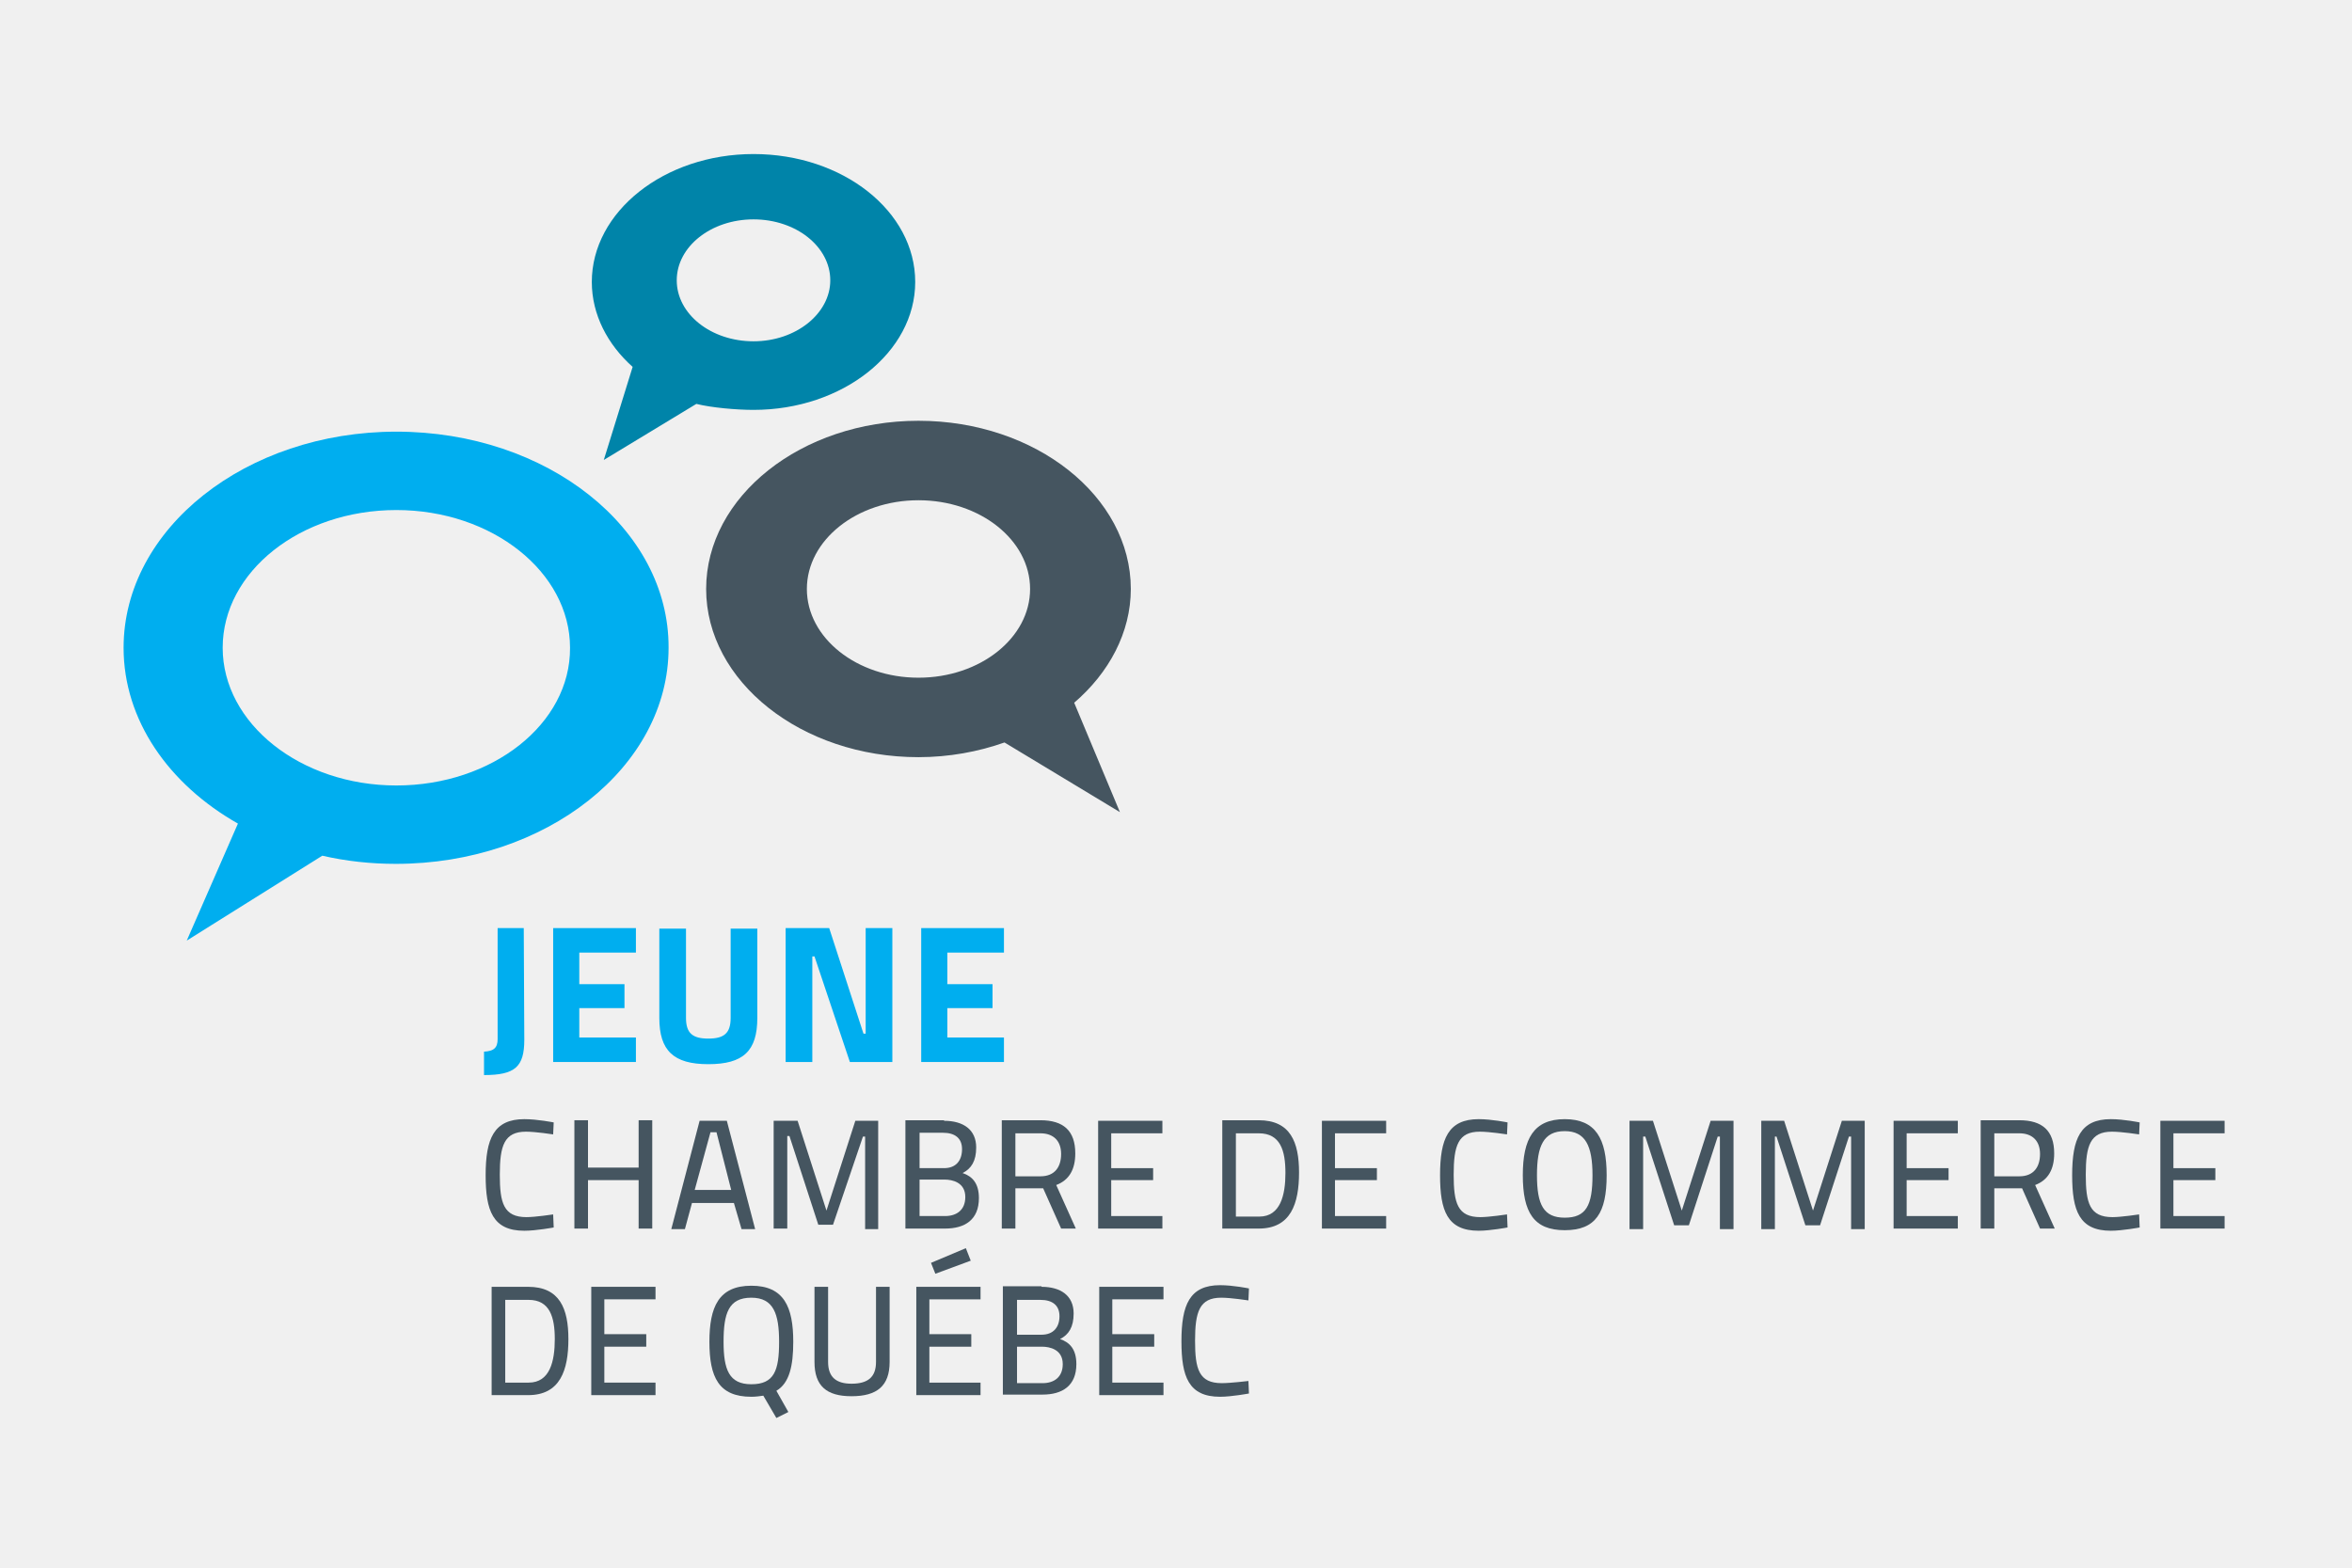
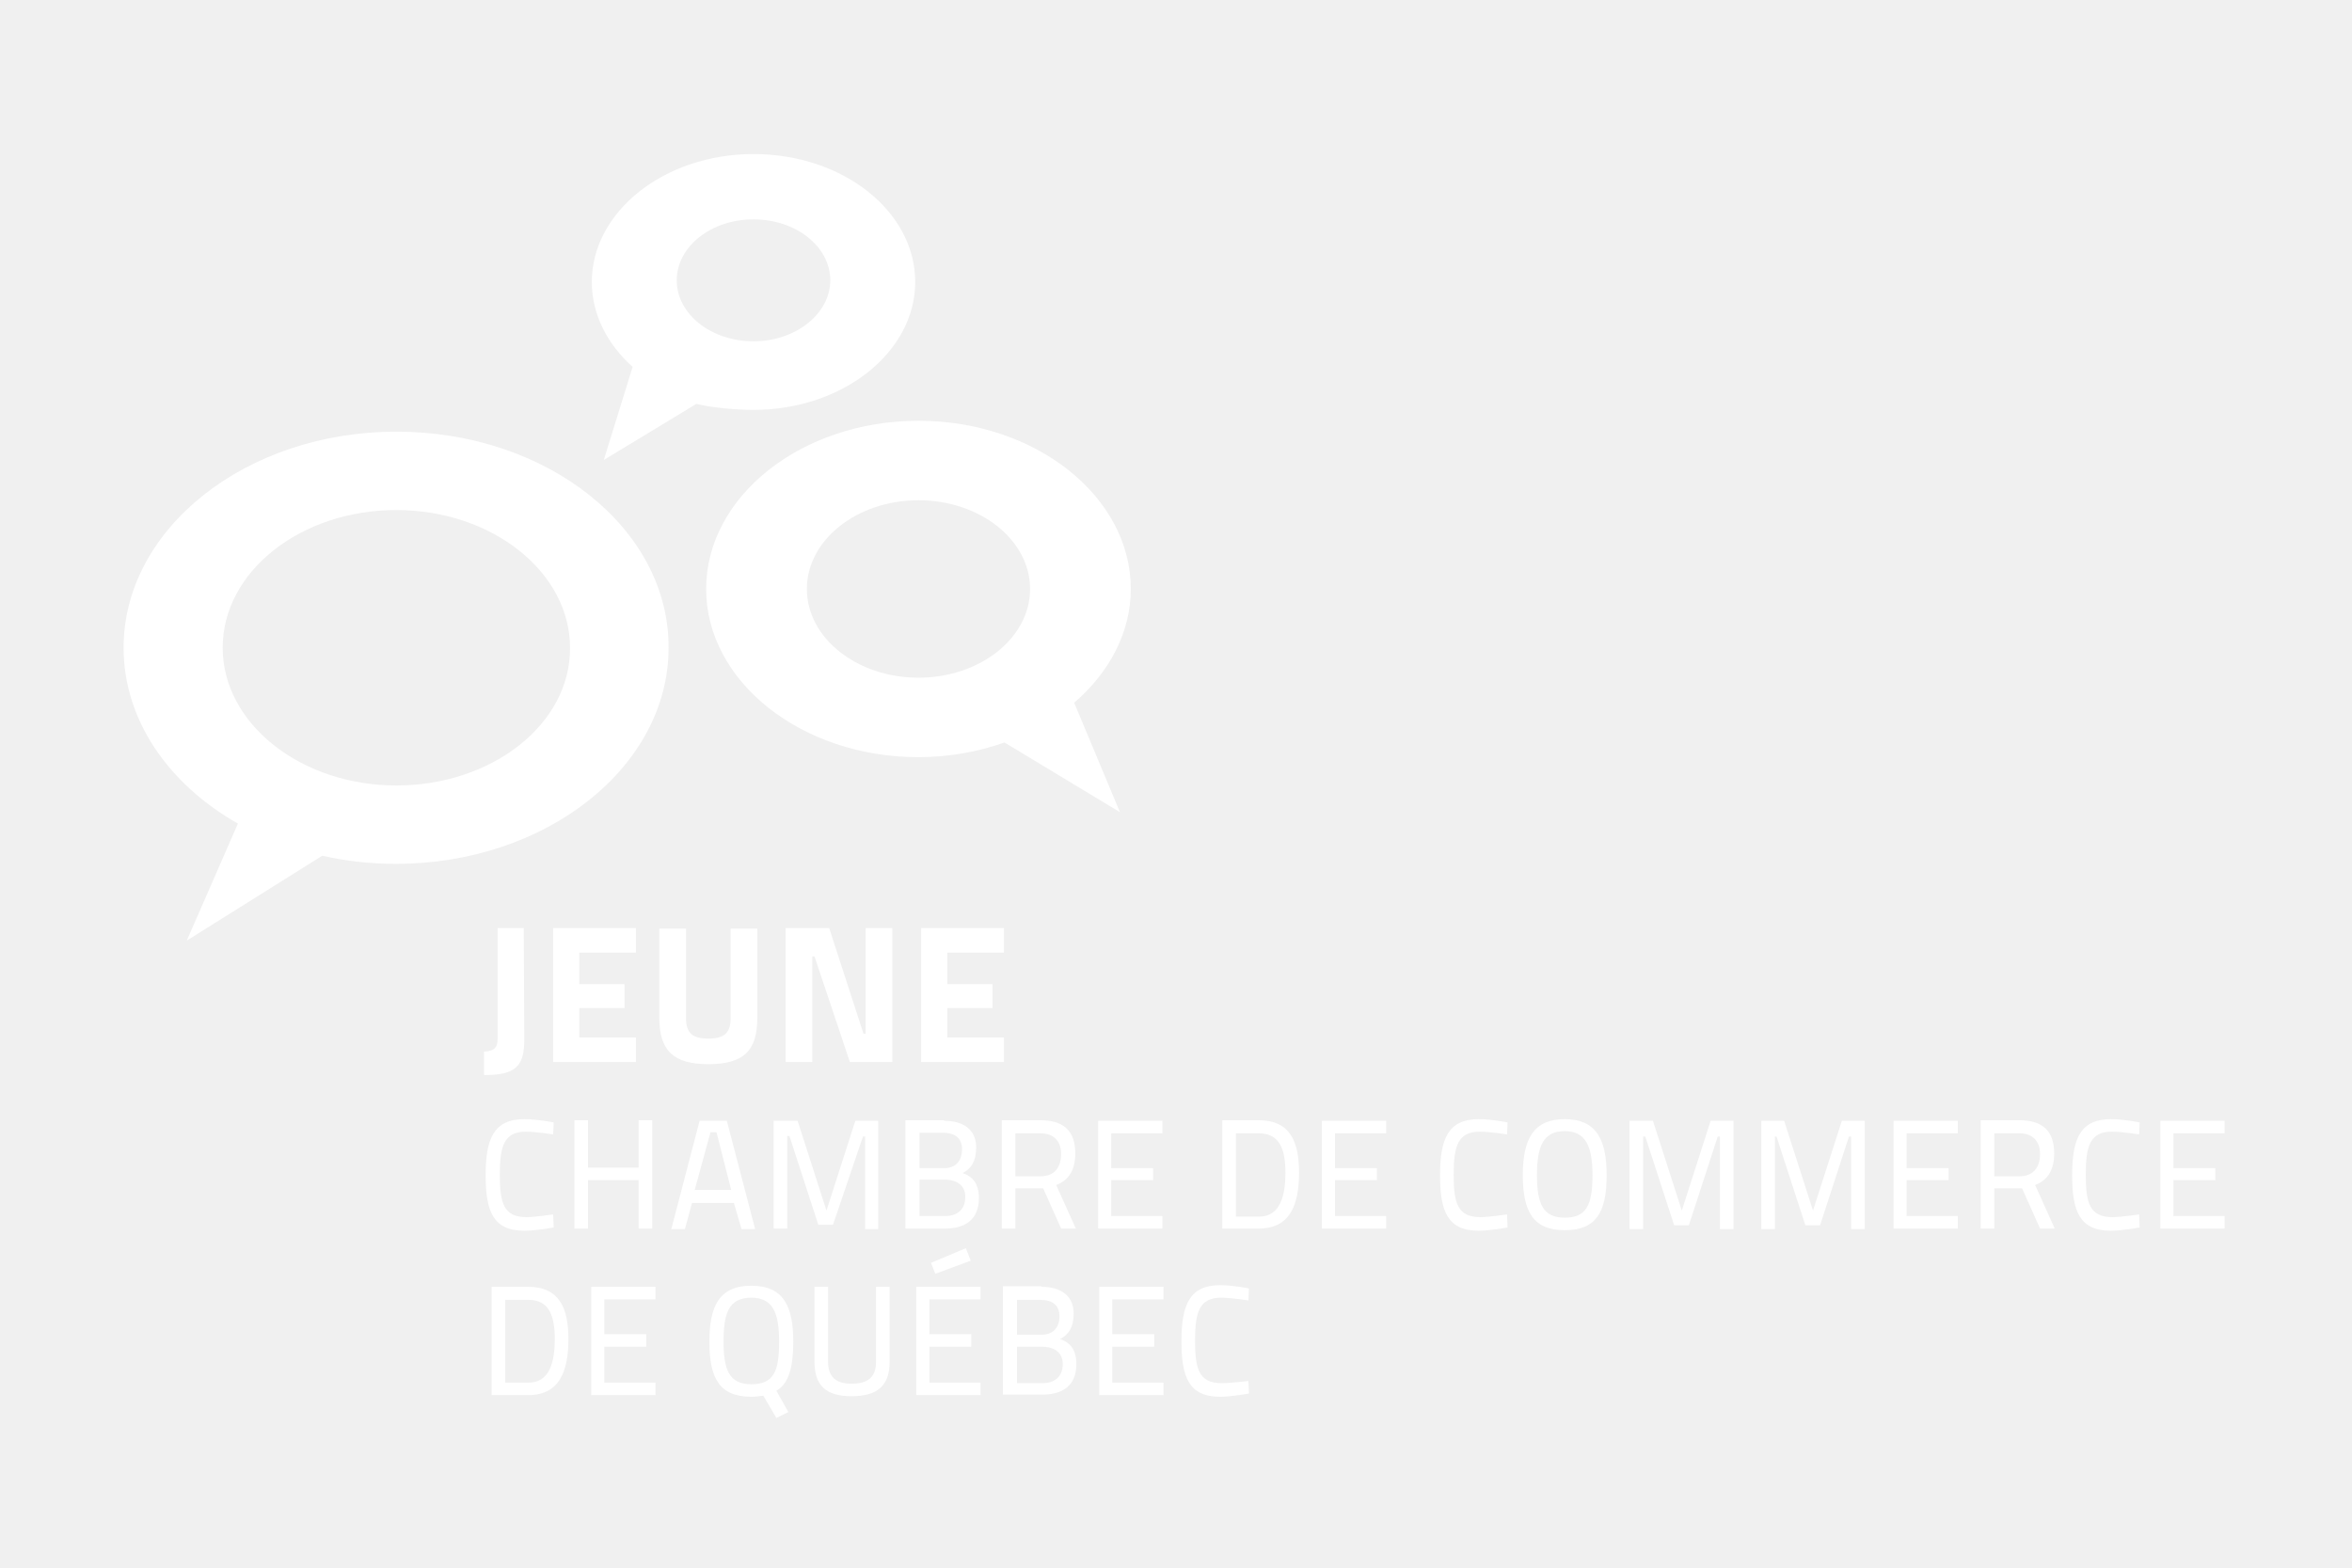
<svg xmlns="http://www.w3.org/2000/svg" version="1.1" id="Layer_1" x="0px" y="0px" viewBox="0 0 432 288" enable-background="new 0 0 432 288" xml:space="preserve">
-   <path fill="#0084A9" d="M127.9,74.2c2.8,0.7,7.4,1.1,10.5,1.1c16.4,0,29.7-10.6,29.7-23.5c0-13-13.3-23.5-29.7-23.5  c-16.4,0-29.7,10.6-29.7,23.5c0,6,2.9,11.5,7.5,15.6l-5.3,17.1L127.9,74.2z M138.4,62.7c-7.8,0-14.1-5-14.1-11.2  c0-6.2,6.3-11.2,14.1-11.2c7.8,0,14.1,5,14.1,11.2C152.5,57.6,146.2,62.7,138.4,62.7z" />
-   <path fill="#00AEEF" d="M72.8,79.3c-27.6,0-50.1,17.8-50.1,39.7c0,13.3,8.3,25.1,21,32.3l-9.4,21.5l24.9-15.6  c4.3,1,8.9,1.5,13.5,1.5c27.6,0,50.1-17.8,50.1-39.7C122.9,97.1,100.5,79.3,72.8,79.3z M72.8,144.3c-17.6,0-31.9-11.4-31.9-25.3  c0-14,14.3-25.3,31.9-25.3c17.6,0,31.9,11.4,31.9,25.3C104.8,133,90.4,144.3,72.8,144.3z" />
-   <path fill="#00AEEF" d="M96.3,191c0,5-1.7,6.5-7.4,6.5v-4.3c1.8-0.1,2.5-0.7,2.5-2.3v-20.4h4.8L96.3,191z" />
-   <path fill="#00AEEF" d="M101.6,170.5h15.2v4.5h-10.4v5.8h8.3v4.4h-8.3v5.4h10.4v4.5h-15.2V170.5z" />
-   <path fill="#00AEEF" d="M130.1,190.8c2.9,0,4.1-1,4.1-3.8v-16.4h4.9v16.4c0,6.1-2.6,8.5-9,8.5c-6.4,0-9-2.5-9-8.5v-16.4h4.9v16.4  C126,189.8,127.2,190.8,130.1,190.8z" />
-   <path fill="#00AEEF" d="M144.3,170.5h8l6.3,19.4h0.4v-19.4h4.9v24.6h-7.8l-6.5-19.4h-0.4v19.4h-4.9V170.5z" />
-   <path fill="#00AEEF" d="M169.2,170.5h15.2v4.5h-10.4v5.8h8.3v4.4h-8.3v5.4h10.4v4.5h-15.2V170.5z" />
-   <path fill="#455560" d="M101.7,225.5c0,0-3.2,0.6-5.4,0.6c-5.8,0-7.1-3.7-7.1-10.2c0-6.7,1.5-10.3,7.1-10.3c2.4,0,5.4,0.6,5.4,0.6  l-0.1,2.2c0,0-3.2-0.5-5-0.5c-4,0-4.8,2.6-4.8,7.9c0,5.2,0.7,7.8,4.9,7.8c1.6,0,4.9-0.5,4.9-0.5L101.7,225.5z" />
-   <path fill="#455560" d="M117.3,216.8H108v8.9h-2.5v-19.9h2.5v8.7h9.3v-8.7h2.5v19.9h-2.5V216.8z" />
-   <path fill="#455560" d="M128.5,205.9h5l5.2,19.9h-2.5l-1.4-4.8h-7.7l-1.3,4.8h-2.5L128.5,205.9z M127.6,218.6h6.7l-2.7-10.6h-1.1  L127.6,218.6z" />
-   <path fill="#455560" d="M142.2,205.9h4.3l5.3,16.5l5.3-16.5h4.2v19.9h-2.4v-17h-0.4L153,225h-2.7l-5.3-16.3h-0.4v17h-2.5V205.9z" />
-   <path fill="#455560" d="M173.4,205.9c3.5,0,5.9,1.6,5.9,4.9c0,2.5-0.9,3.9-2.5,4.7c1.8,0.6,3,1.9,3,4.6c0,4-2.6,5.6-6.2,5.6h-7.3  v-19.9H173.4z M168.9,208.1v6.5h4.5c2.2,0,3.3-1.4,3.3-3.5c0-2-1.3-3-3.5-3H168.9z M168.9,216.7v6.7h4.7c2.1,0,3.7-1.1,3.7-3.5  c0-2.7-2.4-3.2-3.8-3.2H168.9z" />
-   <path fill="#455560" d="M190.9,218.3h-4.4v7.4H184v-19.9h7.1c4.2,0,6.4,1.9,6.4,6.1c0,2.9-1.1,4.9-3.5,5.8l3.6,8h-2.7l-3.3-7.4  L190.9,218.3z M191.1,208.2h-4.6v7.9h4.6c2.7,0,3.8-1.8,3.8-4.1C194.9,209.6,193.5,208.2,191.1,208.2z" />
-   <path fill="#455560" d="M201.7,205.9h11.8v2.3h-9.4v6.4h7.7v2.2h-7.7v6.6h9.4v2.3h-11.8V205.9z" />
-   <path fill="#455560" d="M224.5,225.7v-19.9h6.7c5.8,0,7.4,4,7.4,9.6c0,5.7-1.5,10.3-7.4,10.3H224.5z M231.2,208.2H227v15.3h4.3  c3.9,0,4.8-4,4.8-8C236.1,211.4,235.2,208.2,231.2,208.2z" />
-   <path fill="#455560" d="M242.8,205.9h11.8v2.3h-9.4v6.4h7.7v2.2h-7.7v6.6h9.4v2.3h-11.8V205.9z" />
-   <path fill="#455560" d="M276.9,225.5c0,0-3.2,0.6-5.3,0.6c-5.8,0-7.1-3.7-7.1-10.2c0-6.7,1.5-10.3,7.1-10.3c2.4,0,5.3,0.6,5.3,0.6  l-0.1,2.2c0,0-3.2-0.5-5-0.5c-4,0-4.8,2.6-4.8,7.9c0,5.2,0.7,7.8,4.9,7.8c1.6,0,4.9-0.5,4.9-0.5L276.9,225.5z" />
-   <path fill="#455560" d="M279.7,215.9c0-6.7,2-10.3,7.7-10.3c5.7,0,7.7,3.6,7.7,10.3c0,6.9-2,10.1-7.7,10.1  C281.7,226,279.7,222.7,279.7,215.9z M292.5,215.9c0-5.4-1.3-8.1-5.1-8.1c-3.9,0-5.1,2.7-5.1,8.1c0,5.4,1.2,7.8,5.1,7.8  C291.3,223.7,292.5,221.5,292.5,215.9z" />
-   <path fill="#455560" d="M299.3,205.9h4.3l5.3,16.5l5.3-16.5h4.2v19.9h-2.5v-17h-0.4l-5.3,16.3h-2.7l-5.3-16.3h-0.4v17h-2.5V205.9z" />
-   <path fill="#455560" d="M323.5,205.9h4.2l5.3,16.5l5.3-16.5h4.2v19.9h-2.5v-17h-0.4l-5.3,16.3h-2.7l-5.3-16.3H326v17h-2.5V205.9z" />
-   <path fill="#455560" d="M347.8,205.9h11.8v2.3h-9.4v6.4h7.7v2.2h-7.7v6.6h9.4v2.3h-11.8V205.9z" />
-   <path fill="#455560" d="M370.7,218.3h-4.4v7.4h-2.5v-19.9h7.1c4.2,0,6.4,1.9,6.4,6.1c0,2.9-1.1,4.9-3.5,5.8l3.6,8h-2.7l-3.3-7.4  L370.7,218.3z M370.9,208.2h-4.6v7.9h4.6c2.7,0,3.8-1.8,3.8-4.1C374.7,209.6,373.3,208.2,370.9,208.2z" />
-   <path fill="#455560" d="M393,225.5c0,0-3.2,0.6-5.3,0.6c-5.8,0-7.1-3.7-7.1-10.2c0-6.7,1.5-10.3,7.1-10.3c2.4,0,5.3,0.6,5.3,0.6  l-0.1,2.2c0,0-3.2-0.5-5-0.5c-4,0-4.8,2.6-4.8,7.9c0,5.2,0.7,7.8,4.9,7.8c1.6,0,4.9-0.5,4.9-0.5L393,225.5z" />
-   <path fill="#455560" d="M396.8,205.9h11.8v2.3h-9.4v6.4h7.7v2.2h-7.7v6.6h9.4v2.3h-11.8V205.9z" />
-   <path fill="#455560" d="M90.3,256.3v-19.9h6.7c5.8,0,7.4,4,7.4,9.6c0,5.7-1.5,10.3-7.4,10.3H90.3z M97.1,238.8h-4.3V254h4.3  c3.9,0,4.8-3.9,4.8-8C101.9,242,101,238.8,97.1,238.8z" />
-   <path fill="#455560" d="M108.6,236.4h11.8v2.3H111v6.4h7.7v2.3H111v6.6h9.4v2.3h-11.8V236.4z" />
-   <path fill="#455560" d="M140.2,256.4c-0.7,0.1-1.4,0.2-2.2,0.2c-6,0-7.7-3.6-7.7-10.1c0-6.4,1.7-10.3,7.7-10.3c6,0,7.7,3.9,7.7,10.3  c0,4.4-0.7,7.6-3.1,9l2.2,3.9l-2.2,1.1L140.2,256.4z M143.1,246.5c0-5.1-1-8.1-5.1-8.1c-4.2,0-5.1,2.9-5.1,8.1c0,5.1,1,7.8,5.1,7.8  C142.2,254.3,143.1,251.8,143.1,246.5z" />
-   <path fill="#455560" d="M156.4,254.2c3,0,4.5-1.2,4.5-4v-13.8h2.5v13.8c0,4.4-2.3,6.3-7,6.3c-4.6,0-6.8-1.9-6.8-6.3v-13.8h2.5v13.8  C152.1,253,153.6,254.2,156.4,254.2z" />
-   <path fill="#455560" d="M168.3,236.4h11.8v2.3h-9.4v6.4h7.7v2.3h-7.7v6.6h9.4v2.3h-11.8V236.4z M177.4,229.3l0.9,2.3l-6.5,2.4  l-0.8-2L177.4,229.3z" />
-   <path fill="#455560" d="M191.3,236.4c3.5,0,5.9,1.6,5.9,4.9c0,2.5-0.9,3.9-2.5,4.7c1.8,0.6,3,1.9,3,4.6c0,4-2.6,5.6-6.2,5.6h-7.3  v-19.9H191.3z M186.8,238.7v6.5h4.5c2.2,0,3.3-1.4,3.3-3.4c0-2-1.3-3-3.5-3H186.8z M186.8,247.3v6.8h4.7c2.1,0,3.7-1.1,3.7-3.5  c0-2.7-2.4-3.2-3.8-3.2H186.8z" />
-   <path fill="#455560" d="M201.9,236.4h11.8v2.3h-9.4v6.4h7.7v2.3h-7.7v6.6h9.4v2.3h-11.8V236.4z" />
-   <path fill="#455560" d="M229.4,256c0,0-3.2,0.6-5.3,0.6c-5.8,0-7.1-3.7-7.1-10.2c0-6.7,1.5-10.3,7.1-10.3c2.4,0,5.3,0.6,5.3,0.6  l-0.1,2.2c0,0-3.2-0.5-5-0.5c-4,0-4.8,2.6-4.8,7.9c0,5.2,0.7,7.8,4.9,7.8c1.6,0,4.9-0.4,4.9-0.4L229.4,256z" />
-   <path fill="#455560" d="M197.3,129.1c6.4-5.5,10.4-12.9,10.4-20.9c0-17-17.5-30.9-39-30.9c-21.5,0-39,13.9-39,30.9  c0,17,17.5,30.9,39,30.9c5.6,0,11-1,15.8-2.7l21.2,12.8L197.3,129.1z M148.2,108.2c0-9,9.2-16.3,20.5-16.3  c11.3,0,20.5,7.3,20.5,16.3c0,9-9.2,16.3-20.5,16.3C157.4,124.5,148.2,117.2,148.2,108.2z" />
+   <path fill="#fff" d="M127.9,74.2c2.8,0.7,7.4,1.1,10.5,1.1c16.4,0,29.7-10.6,29.7-23.5c0-13-13.3-23.5-29.7-23.5  c-16.4,0-29.7,10.6-29.7,23.5c0,6,2.9,11.5,7.5,15.6l-5.3,17.1L127.9,74.2z M138.4,62.7c-7.8,0-14.1-5-14.1-11.2  c0-6.2,6.3-11.2,14.1-11.2c7.8,0,14.1,5,14.1,11.2C152.5,57.6,146.2,62.7,138.4,62.7z" />
+   <path fill="#fff" d="M72.8,79.3c-27.6,0-50.1,17.8-50.1,39.7c0,13.3,8.3,25.1,21,32.3l-9.4,21.5l24.9-15.6  c4.3,1,8.9,1.5,13.5,1.5c27.6,0,50.1-17.8,50.1-39.7C122.9,97.1,100.5,79.3,72.8,79.3z M72.8,144.3c-17.6,0-31.9-11.4-31.9-25.3  c0-14,14.3-25.3,31.9-25.3c17.6,0,31.9,11.4,31.9,25.3C104.8,133,90.4,144.3,72.8,144.3z" />
+   <path fill="#fff" d="M96.3,191c0,5-1.7,6.5-7.4,6.5v-4.3c1.8-0.1,2.5-0.7,2.5-2.3v-20.4h4.8L96.3,191z" />
+   <path fill="#fff" d="M101.6,170.5h15.2v4.5h-10.4v5.8h8.3v4.4h-8.3v5.4h10.4v4.5h-15.2V170.5z" />
+   <path fill="#fff" d="M130.1,190.8c2.9,0,4.1-1,4.1-3.8v-16.4h4.9v16.4c0,6.1-2.6,8.5-9,8.5c-6.4,0-9-2.5-9-8.5v-16.4h4.9v16.4  C126,189.8,127.2,190.8,130.1,190.8z" />
+   <path fill="#fff" d="M144.3,170.5h8l6.3,19.4h0.4v-19.4h4.9v24.6h-7.8l-6.5-19.4h-0.4v19.4h-4.9V170.5z" />
+   <path fill="#fff" d="M169.2,170.5h15.2v4.5h-10.4v5.8h8.3v4.4h-8.3v5.4h10.4v4.5h-15.2V170.5z" />
+   <path fill="#fff" d="M101.7,225.5c0,0-3.2,0.6-5.4,0.6c-5.8,0-7.1-3.7-7.1-10.2c0-6.7,1.5-10.3,7.1-10.3c2.4,0,5.4,0.6,5.4,0.6  l-0.1,2.2c0,0-3.2-0.5-5-0.5c-4,0-4.8,2.6-4.8,7.9c0,5.2,0.7,7.8,4.9,7.8c1.6,0,4.9-0.5,4.9-0.5L101.7,225.5z" />
+   <path fill="#fff" d="M117.3,216.8H108v8.9h-2.5v-19.9h2.5v8.7h9.3v-8.7h2.5v19.9h-2.5V216.8z" />
+   <path fill="#fff" d="M128.5,205.9h5l5.2,19.9h-2.5l-1.4-4.8h-7.7l-1.3,4.8h-2.5L128.5,205.9z M127.6,218.6h6.7l-2.7-10.6h-1.1  L127.6,218.6z" />
+   <path fill="#fff" d="M142.2,205.9h4.3l5.3,16.5l5.3-16.5h4.2v19.9h-2.4v-17h-0.4L153,225h-2.7l-5.3-16.3h-0.4v17h-2.5V205.9z" />
+   <path fill="#fff" d="M173.4,205.9c3.5,0,5.9,1.6,5.9,4.9c0,2.5-0.9,3.9-2.5,4.7c1.8,0.6,3,1.9,3,4.6c0,4-2.6,5.6-6.2,5.6h-7.3  v-19.9H173.4z M168.9,208.1v6.5h4.5c2.2,0,3.3-1.4,3.3-3.5c0-2-1.3-3-3.5-3H168.9z M168.9,216.7v6.7h4.7c2.1,0,3.7-1.1,3.7-3.5  c0-2.7-2.4-3.2-3.8-3.2H168.9z" />
+   <path fill="#fff" d="M190.9,218.3h-4.4v7.4H184v-19.9h7.1c4.2,0,6.4,1.9,6.4,6.1c0,2.9-1.1,4.9-3.5,5.8l3.6,8h-2.7l-3.3-7.4  L190.9,218.3z M191.1,208.2h-4.6v7.9h4.6c2.7,0,3.8-1.8,3.8-4.1C194.9,209.6,193.5,208.2,191.1,208.2z" />
+   <path fill="#fff" d="M201.7,205.9h11.8v2.3h-9.4v6.4h7.7v2.2h-7.7v6.6h9.4v2.3h-11.8V205.9z" />
+   <path fill="#fff" d="M224.5,225.7v-19.9h6.7c5.8,0,7.4,4,7.4,9.6c0,5.7-1.5,10.3-7.4,10.3H224.5z M231.2,208.2H227v15.3h4.3  c3.9,0,4.8-4,4.8-8C236.1,211.4,235.2,208.2,231.2,208.2z" />
+   <path fill="#fff" d="M242.8,205.9h11.8v2.3h-9.4v6.4h7.7v2.2h-7.7v6.6h9.4v2.3h-11.8V205.9z" />
+   <path fill="#fff" d="M276.9,225.5c0,0-3.2,0.6-5.3,0.6c-5.8,0-7.1-3.7-7.1-10.2c0-6.7,1.5-10.3,7.1-10.3c2.4,0,5.3,0.6,5.3,0.6  l-0.1,2.2c0,0-3.2-0.5-5-0.5c-4,0-4.8,2.6-4.8,7.9c0,5.2,0.7,7.8,4.9,7.8c1.6,0,4.9-0.5,4.9-0.5L276.9,225.5z" />
+   <path fill="#fff" d="M279.7,215.9c0-6.7,2-10.3,7.7-10.3c5.7,0,7.7,3.6,7.7,10.3c0,6.9-2,10.1-7.7,10.1  C281.7,226,279.7,222.7,279.7,215.9z M292.5,215.9c0-5.4-1.3-8.1-5.1-8.1c-3.9,0-5.1,2.7-5.1,8.1c0,5.4,1.2,7.8,5.1,7.8  C291.3,223.7,292.5,221.5,292.5,215.9z" />
+   <path fill="#fff" d="M299.3,205.9h4.3l5.3,16.5l5.3-16.5h4.2v19.9h-2.5v-17h-0.4l-5.3,16.3h-2.7l-5.3-16.3h-0.4v17h-2.5V205.9z" />
+   <path fill="#fff" d="M323.5,205.9h4.2l5.3,16.5l5.3-16.5h4.2v19.9h-2.5v-17h-0.4l-5.3,16.3h-2.7l-5.3-16.3H326v17h-2.5V205.9z" />
+   <path fill="#fff" d="M347.8,205.9h11.8v2.3h-9.4v6.4h7.7v2.2h-7.7v6.6h9.4v2.3h-11.8V205.9z" />
+   <path fill="#fff" d="M370.7,218.3h-4.4v7.4h-2.5v-19.9h7.1c4.2,0,6.4,1.9,6.4,6.1c0,2.9-1.1,4.9-3.5,5.8l3.6,8h-2.7l-3.3-7.4  L370.7,218.3z M370.9,208.2h-4.6v7.9h4.6c2.7,0,3.8-1.8,3.8-4.1C374.7,209.6,373.3,208.2,370.9,208.2z" />
+   <path fill="#fff" d="M393,225.5c0,0-3.2,0.6-5.3,0.6c-5.8,0-7.1-3.7-7.1-10.2c0-6.7,1.5-10.3,7.1-10.3c2.4,0,5.3,0.6,5.3,0.6  l-0.1,2.2c0,0-3.2-0.5-5-0.5c-4,0-4.8,2.6-4.8,7.9c0,5.2,0.7,7.8,4.9,7.8c1.6,0,4.9-0.5,4.9-0.5L393,225.5z" />
+   <path fill="#fff" d="M396.8,205.9h11.8v2.3h-9.4v6.4h7.7v2.2h-7.7v6.6h9.4v2.3h-11.8V205.9z" />
+   <path fill="#fff" d="M90.3,256.3v-19.9h6.7c5.8,0,7.4,4,7.4,9.6c0,5.7-1.5,10.3-7.4,10.3H90.3z M97.1,238.8h-4.3V254h4.3  c3.9,0,4.8-3.9,4.8-8C101.9,242,101,238.8,97.1,238.8z" />
+   <path fill="#fff" d="M108.6,236.4h11.8v2.3H111v6.4h7.7v2.3H111v6.6h9.4v2.3h-11.8V236.4z" />
+   <path fill="#fff" d="M140.2,256.4c-0.7,0.1-1.4,0.2-2.2,0.2c-6,0-7.7-3.6-7.7-10.1c0-6.4,1.7-10.3,7.7-10.3c6,0,7.7,3.9,7.7,10.3  c0,4.4-0.7,7.6-3.1,9l2.2,3.9l-2.2,1.1L140.2,256.4z M143.1,246.5c0-5.1-1-8.1-5.1-8.1c-4.2,0-5.1,2.9-5.1,8.1c0,5.1,1,7.8,5.1,7.8  C142.2,254.3,143.1,251.8,143.1,246.5z" />
+   <path fill="#fff" d="M156.4,254.2c3,0,4.5-1.2,4.5-4v-13.8h2.5v13.8c0,4.4-2.3,6.3-7,6.3c-4.6,0-6.8-1.9-6.8-6.3v-13.8h2.5v13.8  C152.1,253,153.6,254.2,156.4,254.2z" />
+   <path fill="#fff" d="M168.3,236.4h11.8v2.3h-9.4v6.4h7.7v2.3h-7.7v6.6h9.4v2.3h-11.8V236.4z M177.4,229.3l0.9,2.3l-6.5,2.4  l-0.8-2L177.4,229.3z" />
+   <path fill="#fff" d="M191.3,236.4c3.5,0,5.9,1.6,5.9,4.9c0,2.5-0.9,3.9-2.5,4.7c1.8,0.6,3,1.9,3,4.6c0,4-2.6,5.6-6.2,5.6h-7.3  v-19.9H191.3z M186.8,238.7v6.5h4.5c2.2,0,3.3-1.4,3.3-3.4c0-2-1.3-3-3.5-3H186.8z M186.8,247.3v6.8h4.7c2.1,0,3.7-1.1,3.7-3.5  c0-2.7-2.4-3.2-3.8-3.2H186.8z" />
+   <path fill="#fff" d="M201.9,236.4h11.8v2.3h-9.4v6.4h7.7v2.3h-7.7v6.6h9.4v2.3h-11.8V236.4z" />
+   <path fill="#fff" d="M229.4,256c0,0-3.2,0.6-5.3,0.6c-5.8,0-7.1-3.7-7.1-10.2c0-6.7,1.5-10.3,7.1-10.3c2.4,0,5.3,0.6,5.3,0.6  l-0.1,2.2c0,0-3.2-0.5-5-0.5c-4,0-4.8,2.6-4.8,7.9c0,5.2,0.7,7.8,4.9,7.8c1.6,0,4.9-0.4,4.9-0.4L229.4,256z" />
+   <path fill="#fff" d="M197.3,129.1c6.4-5.5,10.4-12.9,10.4-20.9c0-17-17.5-30.9-39-30.9c-21.5,0-39,13.9-39,30.9  c0,17,17.5,30.9,39,30.9c5.6,0,11-1,15.8-2.7l21.2,12.8L197.3,129.1z M148.2,108.2c0-9,9.2-16.3,20.5-16.3  c11.3,0,20.5,7.3,20.5,16.3c0,9-9.2,16.3-20.5,16.3C157.4,124.5,148.2,117.2,148.2,108.2z" />
</svg>
